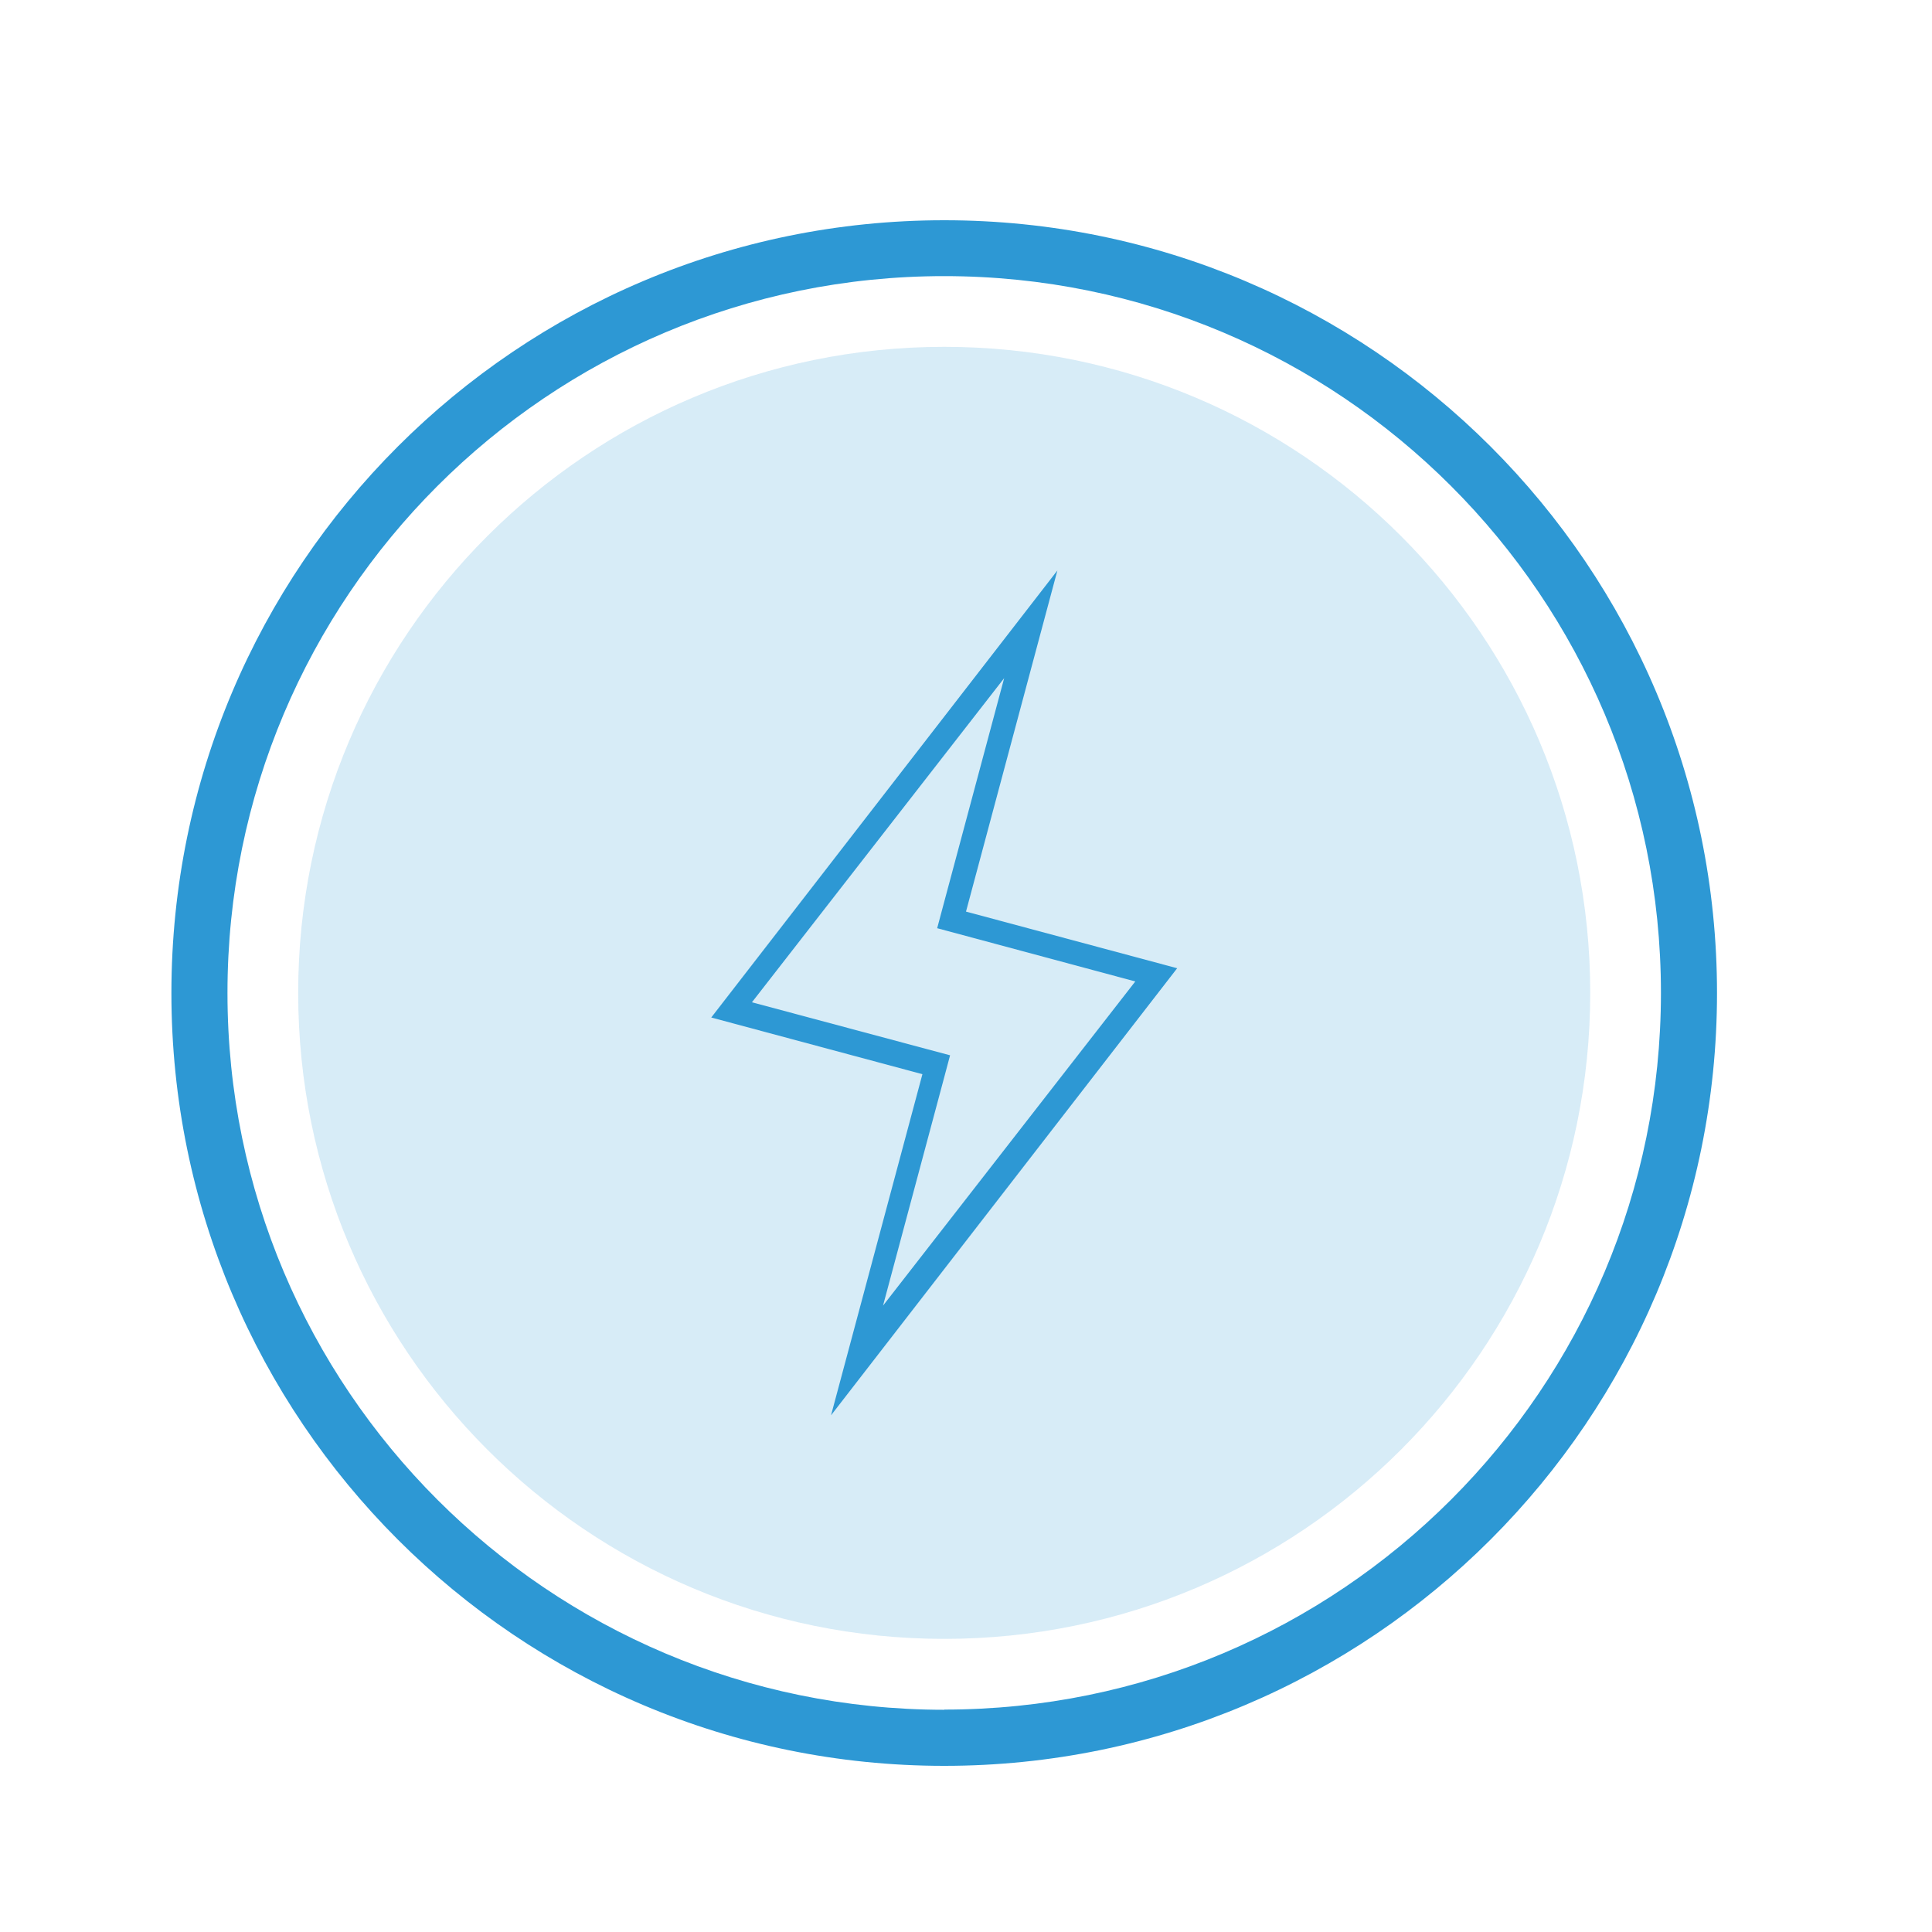
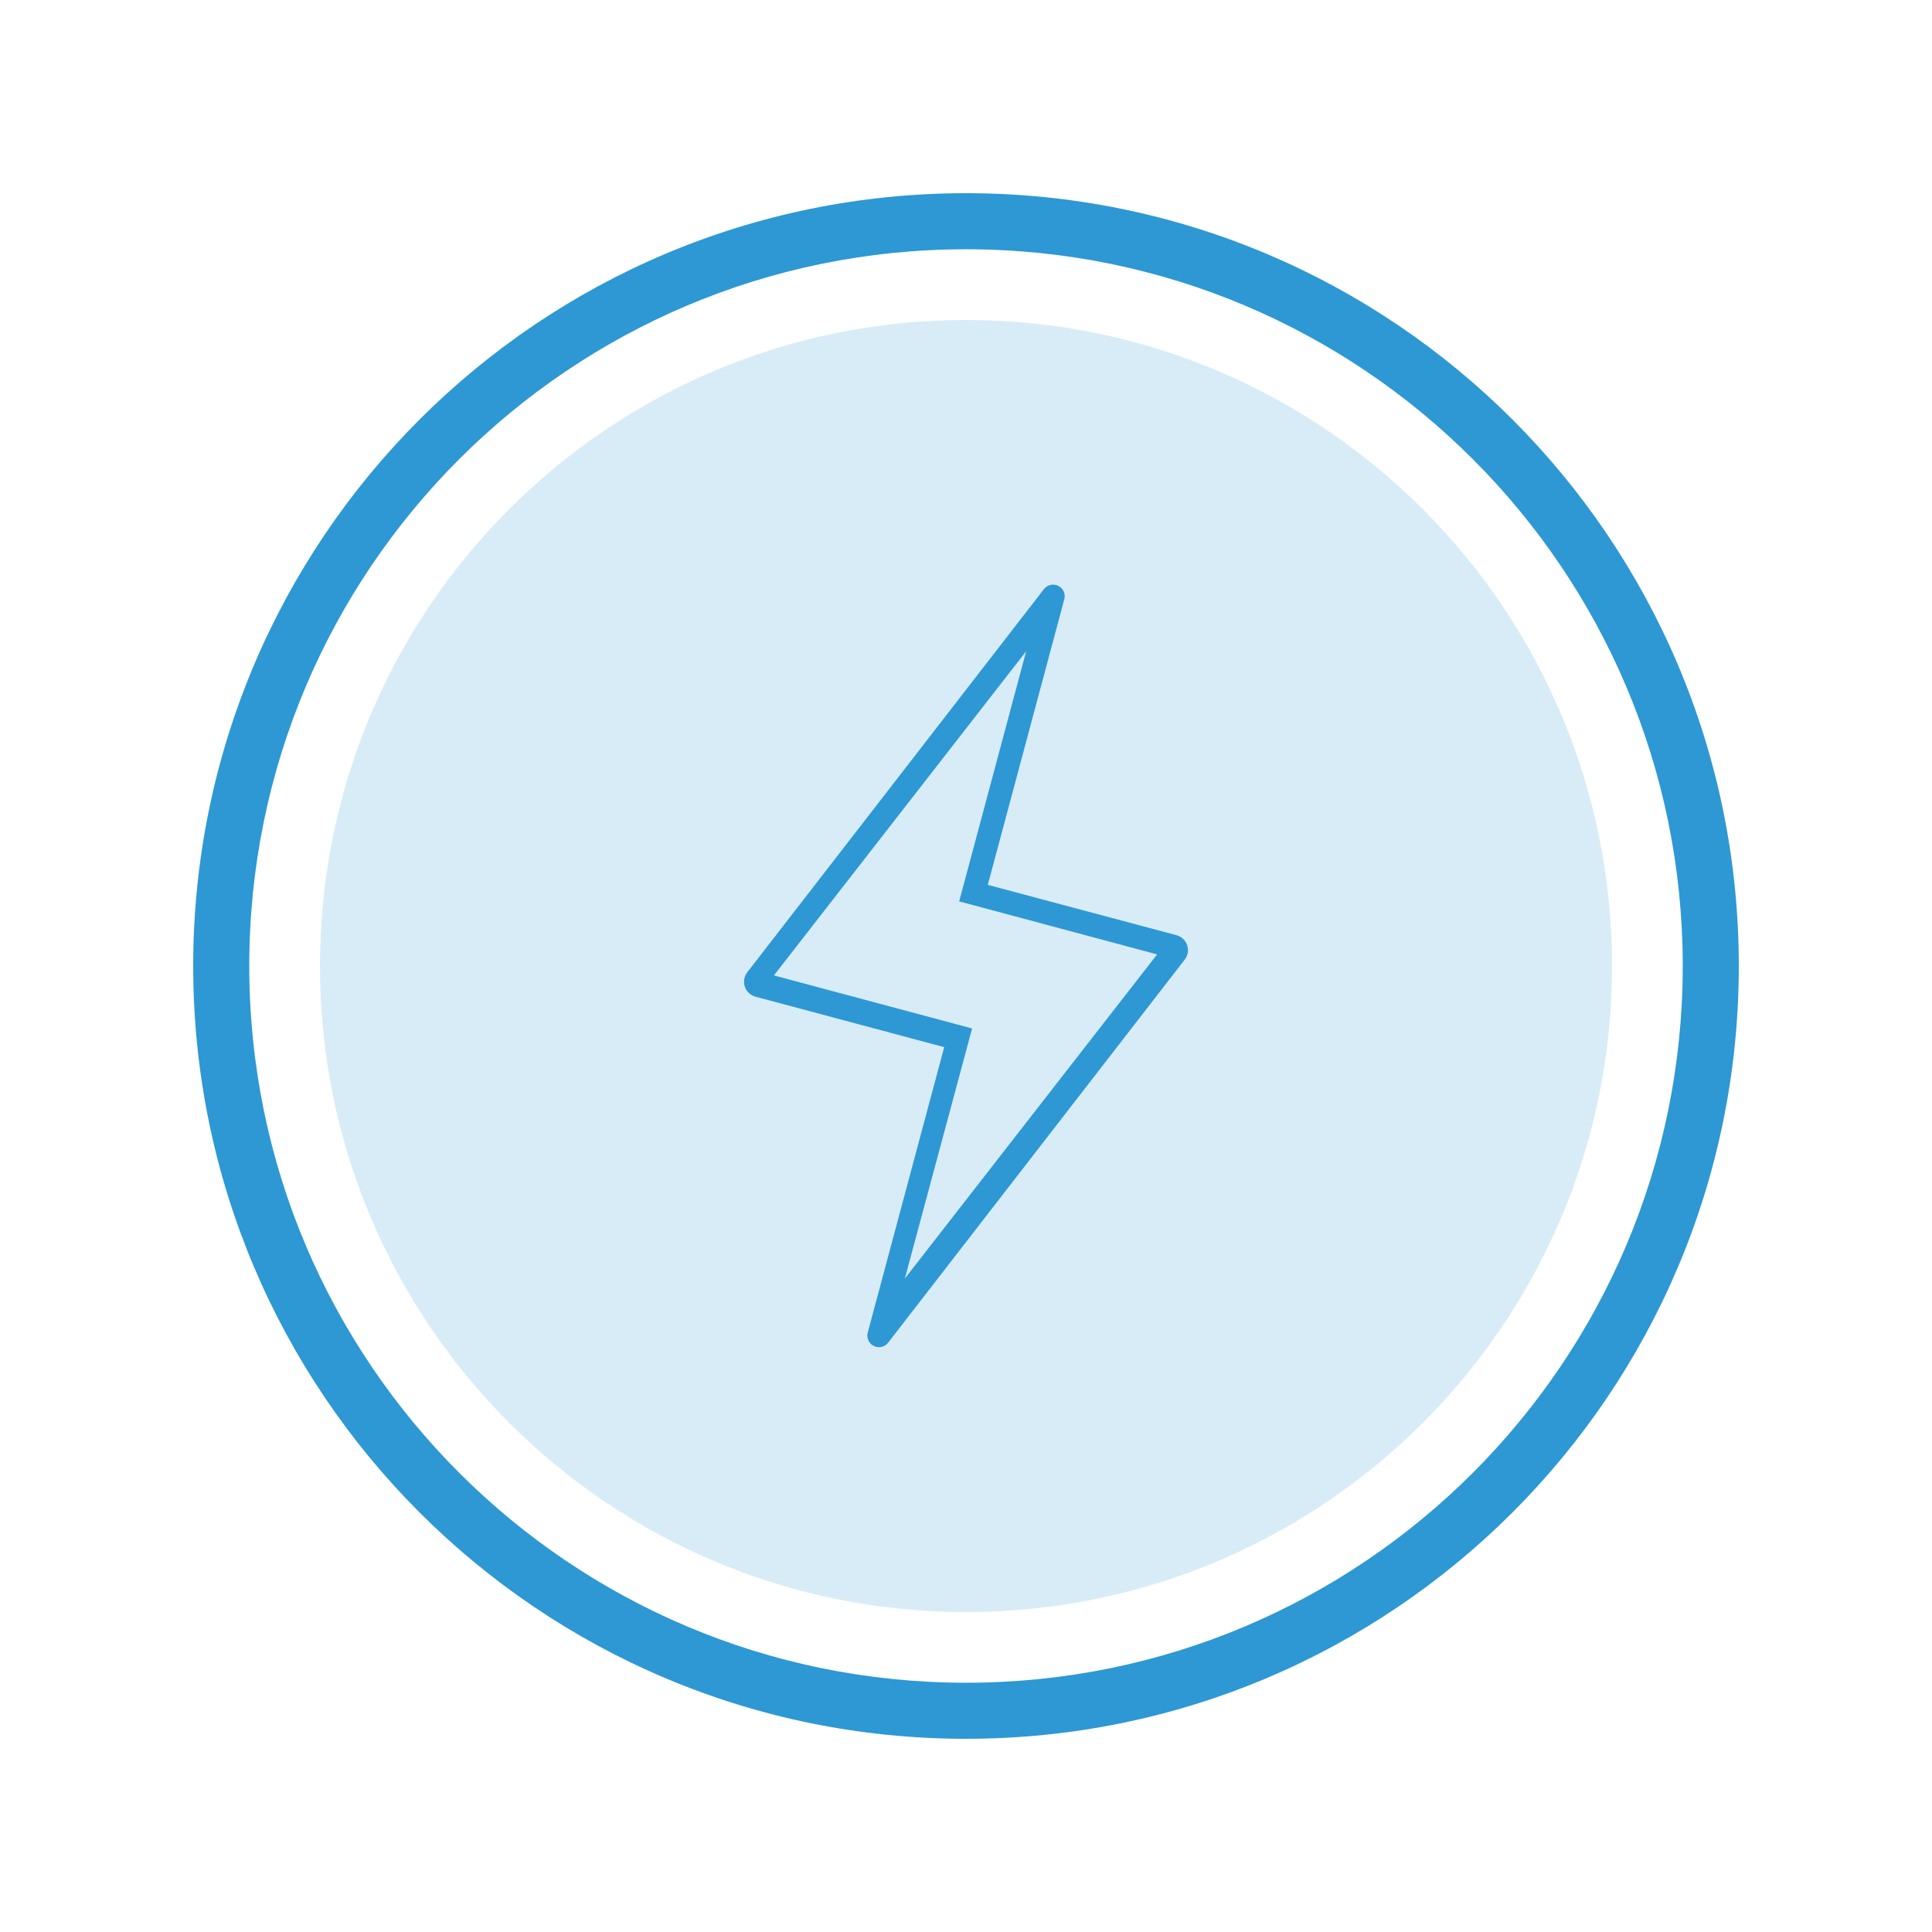
<svg xmlns="http://www.w3.org/2000/svg" id="Layer_1" data-name="Layer 1" viewBox="0 0 500 500">
  <defs>
-     <style>
-       .cls-1, .cls-2 {
-         fill: #2d98d4;
-       }
- 
-       .cls-1 {
-         opacity: 0.19;
-       }
-     </style>
+     <style>.cls-1,.cls-2{fill:#2d98d4;}.cls-1{opacity:0.19;}</style>
  </defs>
-   <g>
-     <circle class="cls-1" cx="244.36" cy="256.95" r="167.19" />
-     <path class="cls-2" d="M244.36,57c-110.46,0-200,89.54-200,200s89.54,200,200,200,200-89.54,200-200S354.82,57,244.36,57Zm0,385.49C141.91,442.44,58.87,359.39,58.87,257A185.48,185.48,0,0,1,244.36,71.46c102.44,0,185.49,83,185.49,185.49S346.8,442.44,244.36,442.44Z" />
-     <path class="cls-2" d="M273.65,147.64,184.07,263.33,238.72,278l-23.65,88.28,89.58-115.7L250,235.92ZM293.81,254l-65.28,83.89L244.31,279l1.57-5.89L240,271.54l-45.4-12.15,65.28-83.89-15.77,58.84-1.57,5.88,5.88,1.58" />
-   </g>
+   <circle class="cls-1" cx="250" cy="250" r="167.19" />
+   <path class="cls-2" d="M250,50C139.54,50,50,139.54,50,250s89.54,200,200,200,200-89.53,200-200S360.47,50,250,50Zm0,385.49C147.55,435.49,64.51,352.44,64.51,250A185.48,185.48,0,0,1,250,64.51c102.44,0,185.49,83,185.49,185.49S352.44,435.49,250,435.49Z" />
+   <path class="cls-2" d="M270.16,152.48l-76.77,99.15a4,4,0,0,0,2.13,6.31L244.36,271l-19.79,73.88a3,3,0,0,0,5.27,2.61l76.77-99.15a4,4,0,0,0-2.13-6.31L255.64,229l19.79-73.88A3,3,0,0,0,270.16,152.48ZM299.46,247l-65.29,83.89L250,272.05l1.57-5.88-5.88-1.58-45.4-12.15,65.28-83.89-15.76,58.84-1.58,5.89,5.88,1.57" />
</svg>
